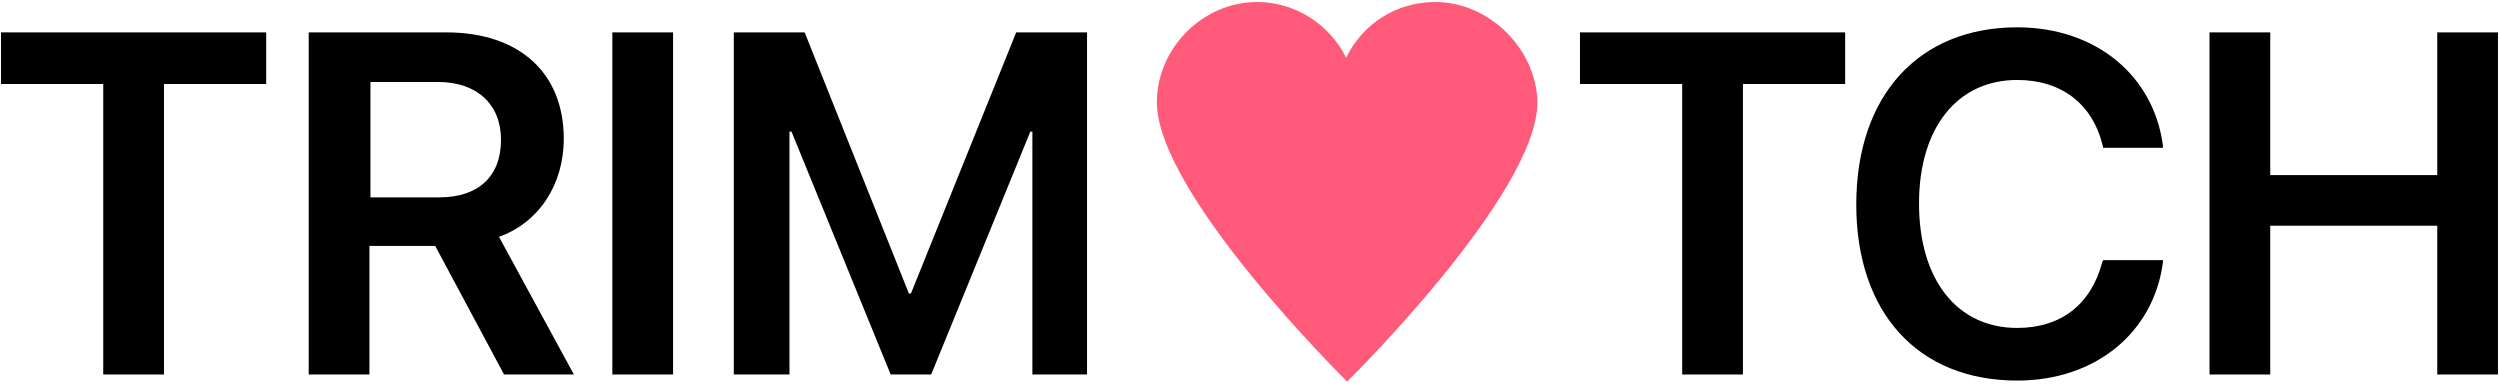
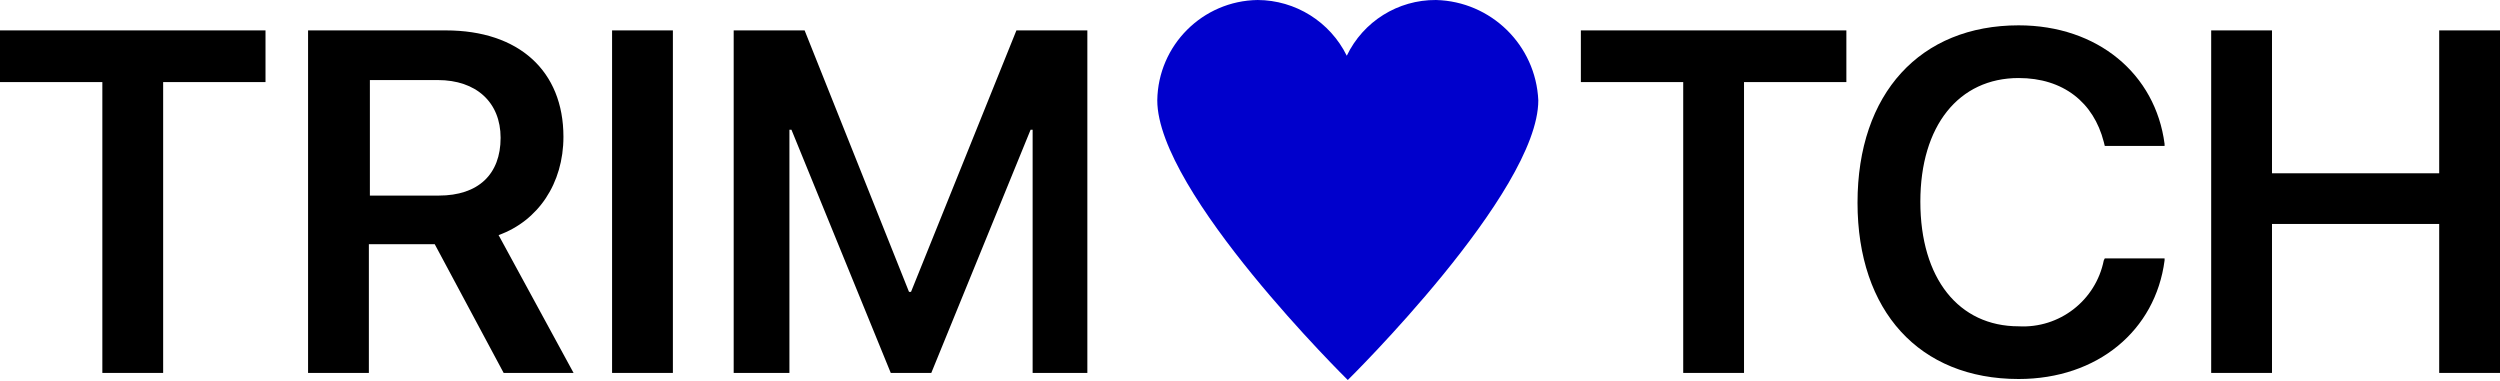
- <svg xmlns="http://www.w3.org/2000/svg" version="1.1" id="Warstwa_1" x="0px" y="0px" viewBox="0 0 247 38" style="enable-background:new 0 0 247 38;" xml:space="preserve">
-   <style type="text/css">
- 	.st0{fill:#FF5A79;}
- </style>
-   <path d="M10.2,37h6V8.3h10.1V3.2H0.1v5.1h10.1V37z" />
-   <path d="M30.5,37h6V24.3h6.5L49.8,37h6.9l-7.4-13.6c3.9-1.4,6.4-5.1,6.4-9.7v0c0-6.5-4.4-10.5-11.6-10.5H30.5V37z M36.6,19.6V8.1  h6.7c3.8,0,6.2,2.2,6.2,5.7v0c0,3.6-2.2,5.7-6.1,5.7H36.6z" />
-   <path d="M60.5,37h6V3.2h-6V37z" />
-   <path d="M72.5,37H78V13h0.2l9.8,24H92l9.8-24h0.2v24h5.4V3.2h-7L90,29h-0.2L79.5,3.2h-7V37z" />
-   <path d="M166.2,37h6V8.3h10.1V3.2h-26.2v5.1h10.1V37z" />
-   <path d="M199.3,37.6c7.8,0,13.5-4.8,14.4-11.7l0-0.2h-5.9l-0.1,0.2c-1.1,4.2-4.1,6.5-8.4,6.5c-5.9,0-9.7-4.7-9.7-12.3v0  c0-7.5,3.8-12.2,9.7-12.2c4.4,0,7.4,2.4,8.4,6.3l0.1,0.4h5.9l0-0.2c-0.9-6.9-6.6-11.7-14.4-11.7c-9.7,0-15.9,6.7-15.9,17.5v0  C183.4,30.9,189.5,37.6,199.3,37.6z" />
-   <path d="M218.3,37h6V22.3h16.5V37h6V3.2h-6v14.1h-16.5V3.2h-6V37z" />
-   <path class="st0" d="M141.8,0.2c-3.9,0-7.2,2.2-8.8,5.5c-1.6-3.2-4.9-5.5-8.8-5.5c-5.4,0-9.9,4.6-9.9,9.9c0,9.1,18.8,27.6,18.8,27.6  s18.8-18.5,18.8-27.6C151.8,4.9,147.2,0.2,141.8,0.2z" />
+ <svg xmlns="http://www.w3.org/2000/svg" id="Warstwa_1" data-name="Warstwa 1" viewBox="0 0 246.7 37.5">
+   <defs>
+     <style>.cls-1{fill:#00c;}</style>
+   </defs>
+   <path d="M10.2,37h6V8.3H26.3V3.2H.1V8.3H10.2Z" transform="translate(-0.1 -0.2)" />
+   <path d="M30.5,37h6V24.3H43L49.8,37h6.9L49.3,23.4c3.9-1.4,6.4-5.1,6.4-9.7h0c0-6.5-4.4-10.5-11.6-10.5H30.5Zm6.1-17.4V8.1h6.7c3.8,0,6.2,2.2,6.2,5.7h0c0,3.6-2.2,5.7-6.1,5.7H36.6Z" transform="translate(-0.1 -0.2)" />
+   <path d="M60.5,37h6V3.2h-6Z" transform="translate(-0.1 -0.2)" />
+   <path d="M72.5,37H78V13h.2L88,37h4l9.8-24h.2V37h5.4V3.2h-7L90,29h-.2L79.5,3.2h-7Z" transform="translate(-0.1 -0.2)" />
+   <path d="M166.2,37h6V8.3h10.1V3.2H156.1V8.3h10.1V37Z" transform="translate(-0.1 -0.2)" />
+   <path d="M199.3,37.6c7.8,0,13.5-4.8,14.4-11.7v-.2h-5.9l-.1.2a8.11,8.11,0,0,1-8.4,6.5c-5.9,0-9.7-4.7-9.7-12.3h0c0-7.5,3.8-12.2,9.7-12.2,4.4,0,7.4,2.4,8.4,6.3l.1.4h5.9v-.2c-.9-6.9-6.6-11.7-14.4-11.7-9.7,0-15.9,6.7-15.9,17.5h0C183.4,30.9,189.5,37.6,199.3,37.6Z" transform="translate(-0.1 -0.2)" />
+   <path d="M218.3,37h6V22.3h16.5V37h6V3.2h-6V17.3H224.3V3.2h-6Z" transform="translate(-0.1 -0.2)" />
+   <path class="cls-1" d="M141.8.2A9.69,9.69,0,0,0,133,5.7,9.86,9.86,0,0,0,124.2.2a10.05,10.05,0,0,0-9.9,9.9c0,9.1,18.8,27.6,18.8,27.6s18.8-18.5,18.8-27.6A10.37,10.37,0,0,0,141.8.2Z" transform="translate(-0.1 -0.2)" />
</svg>
